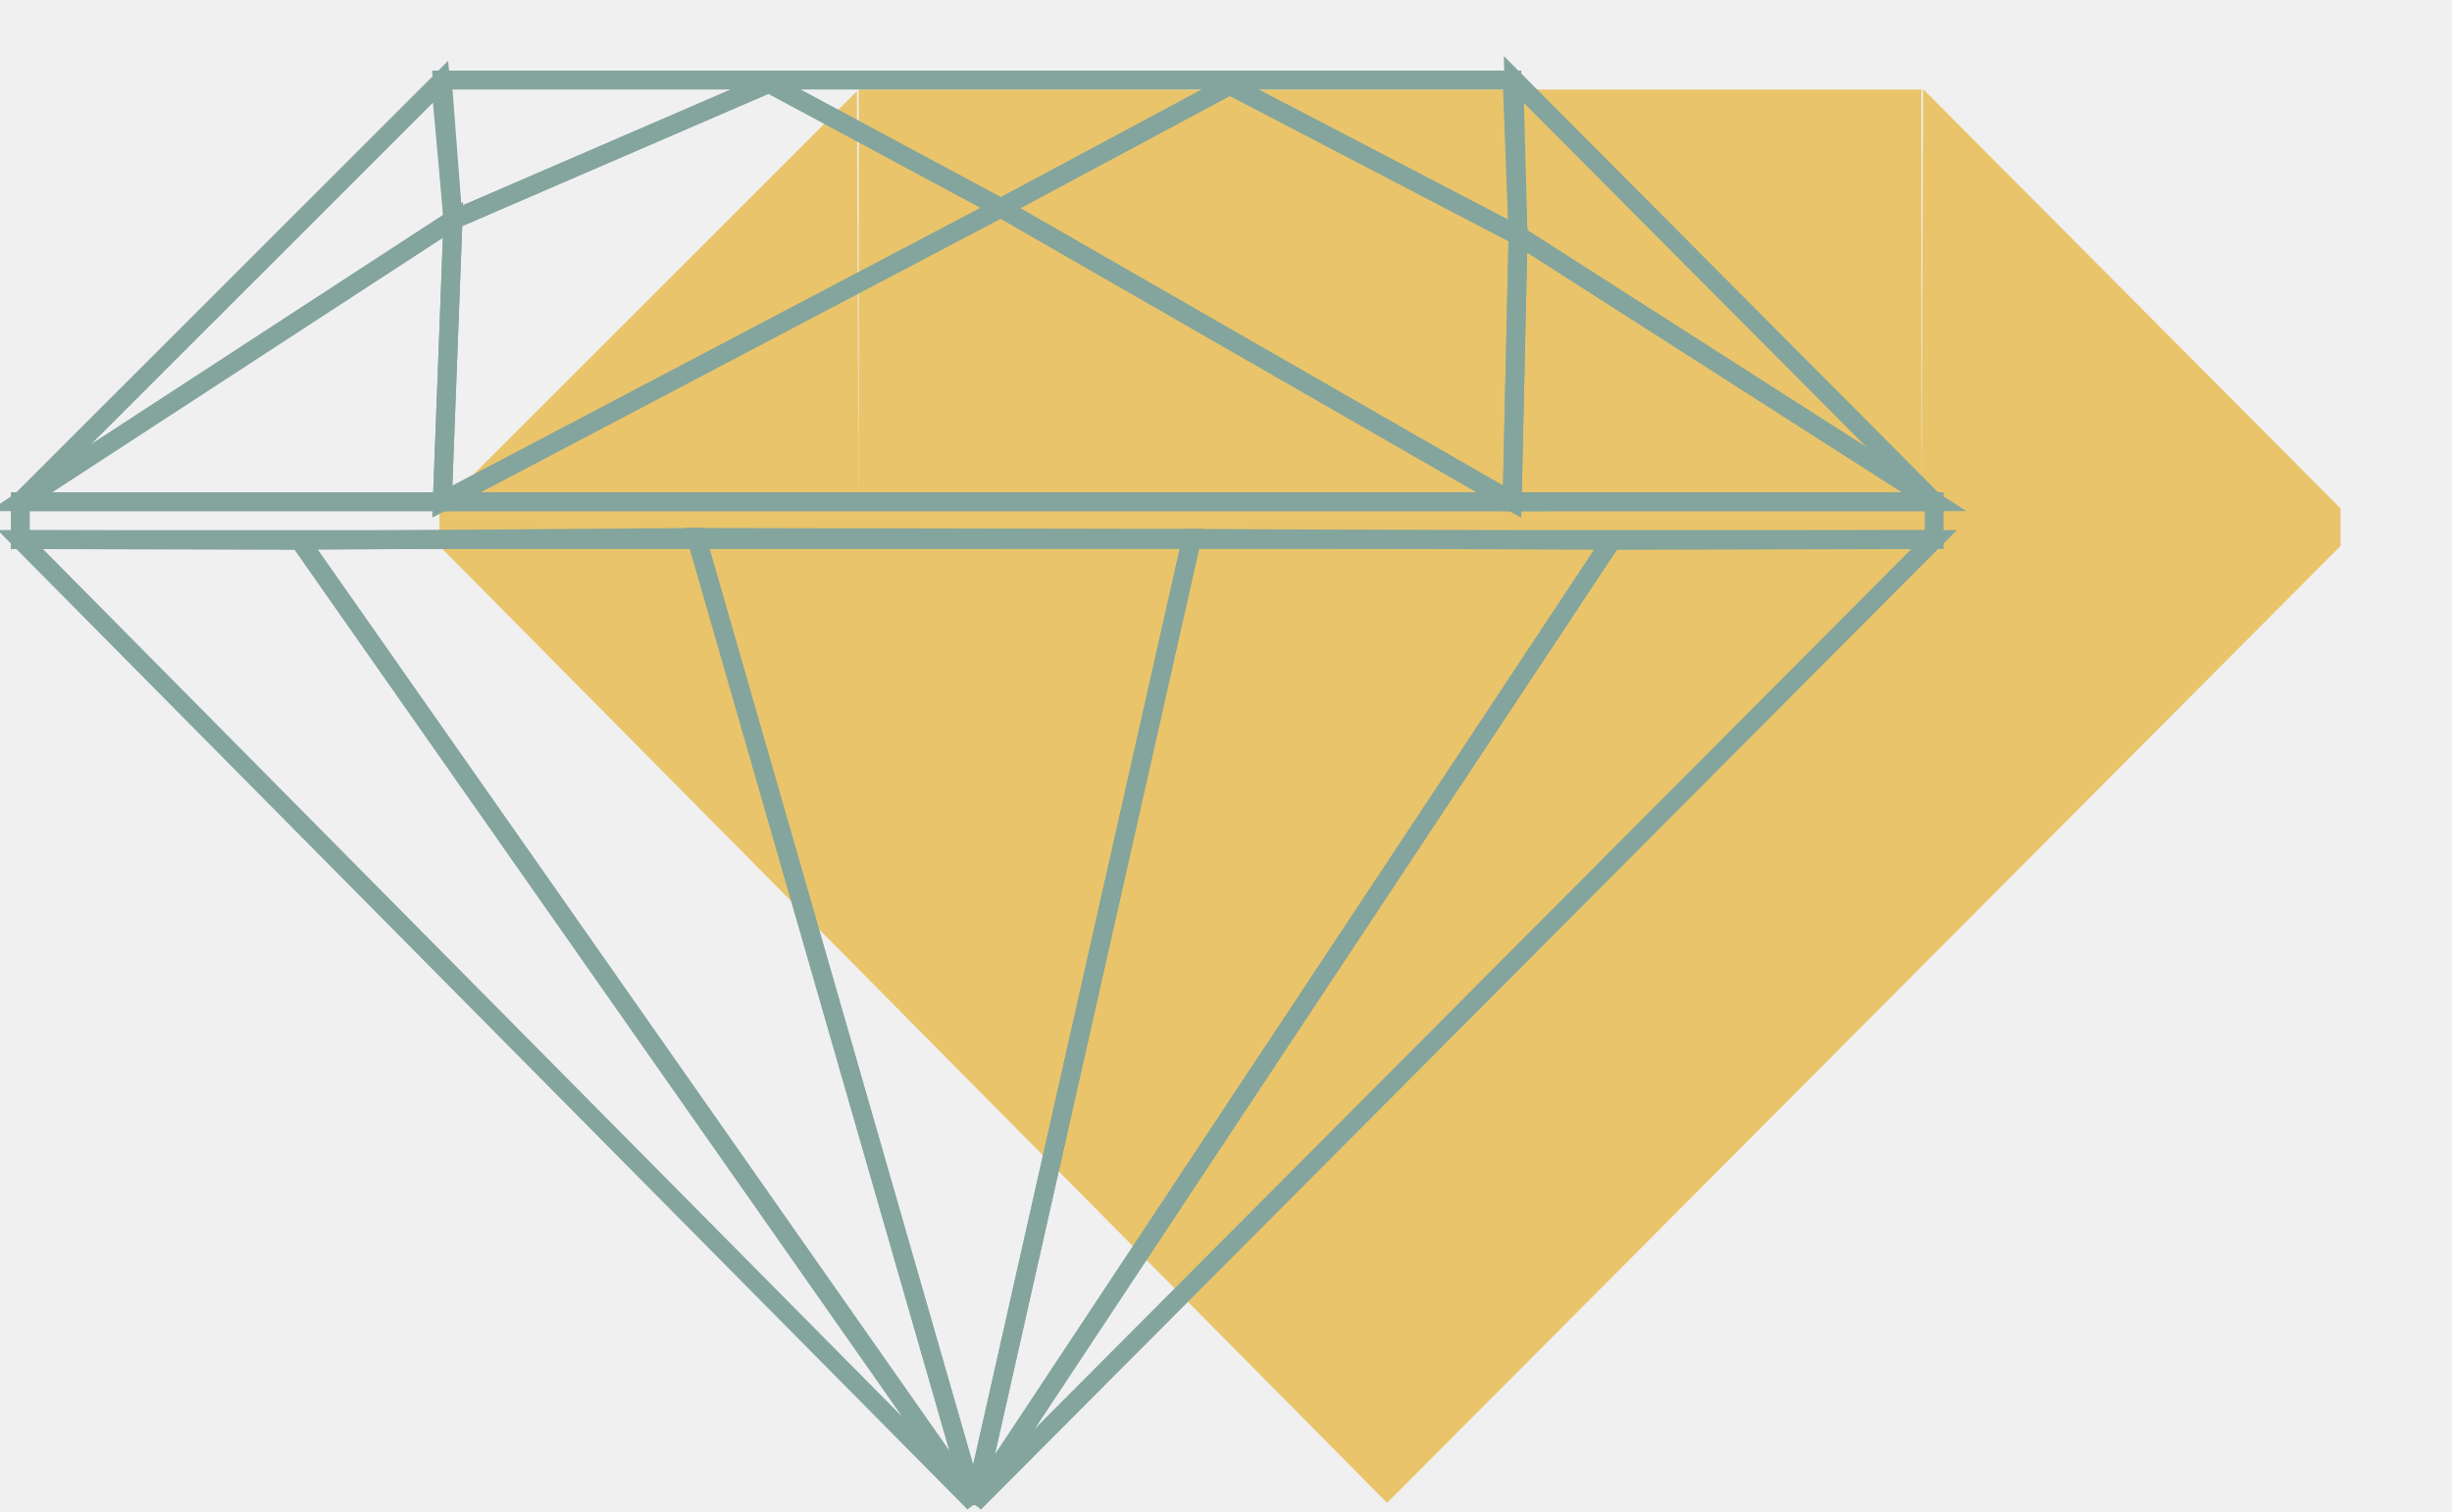
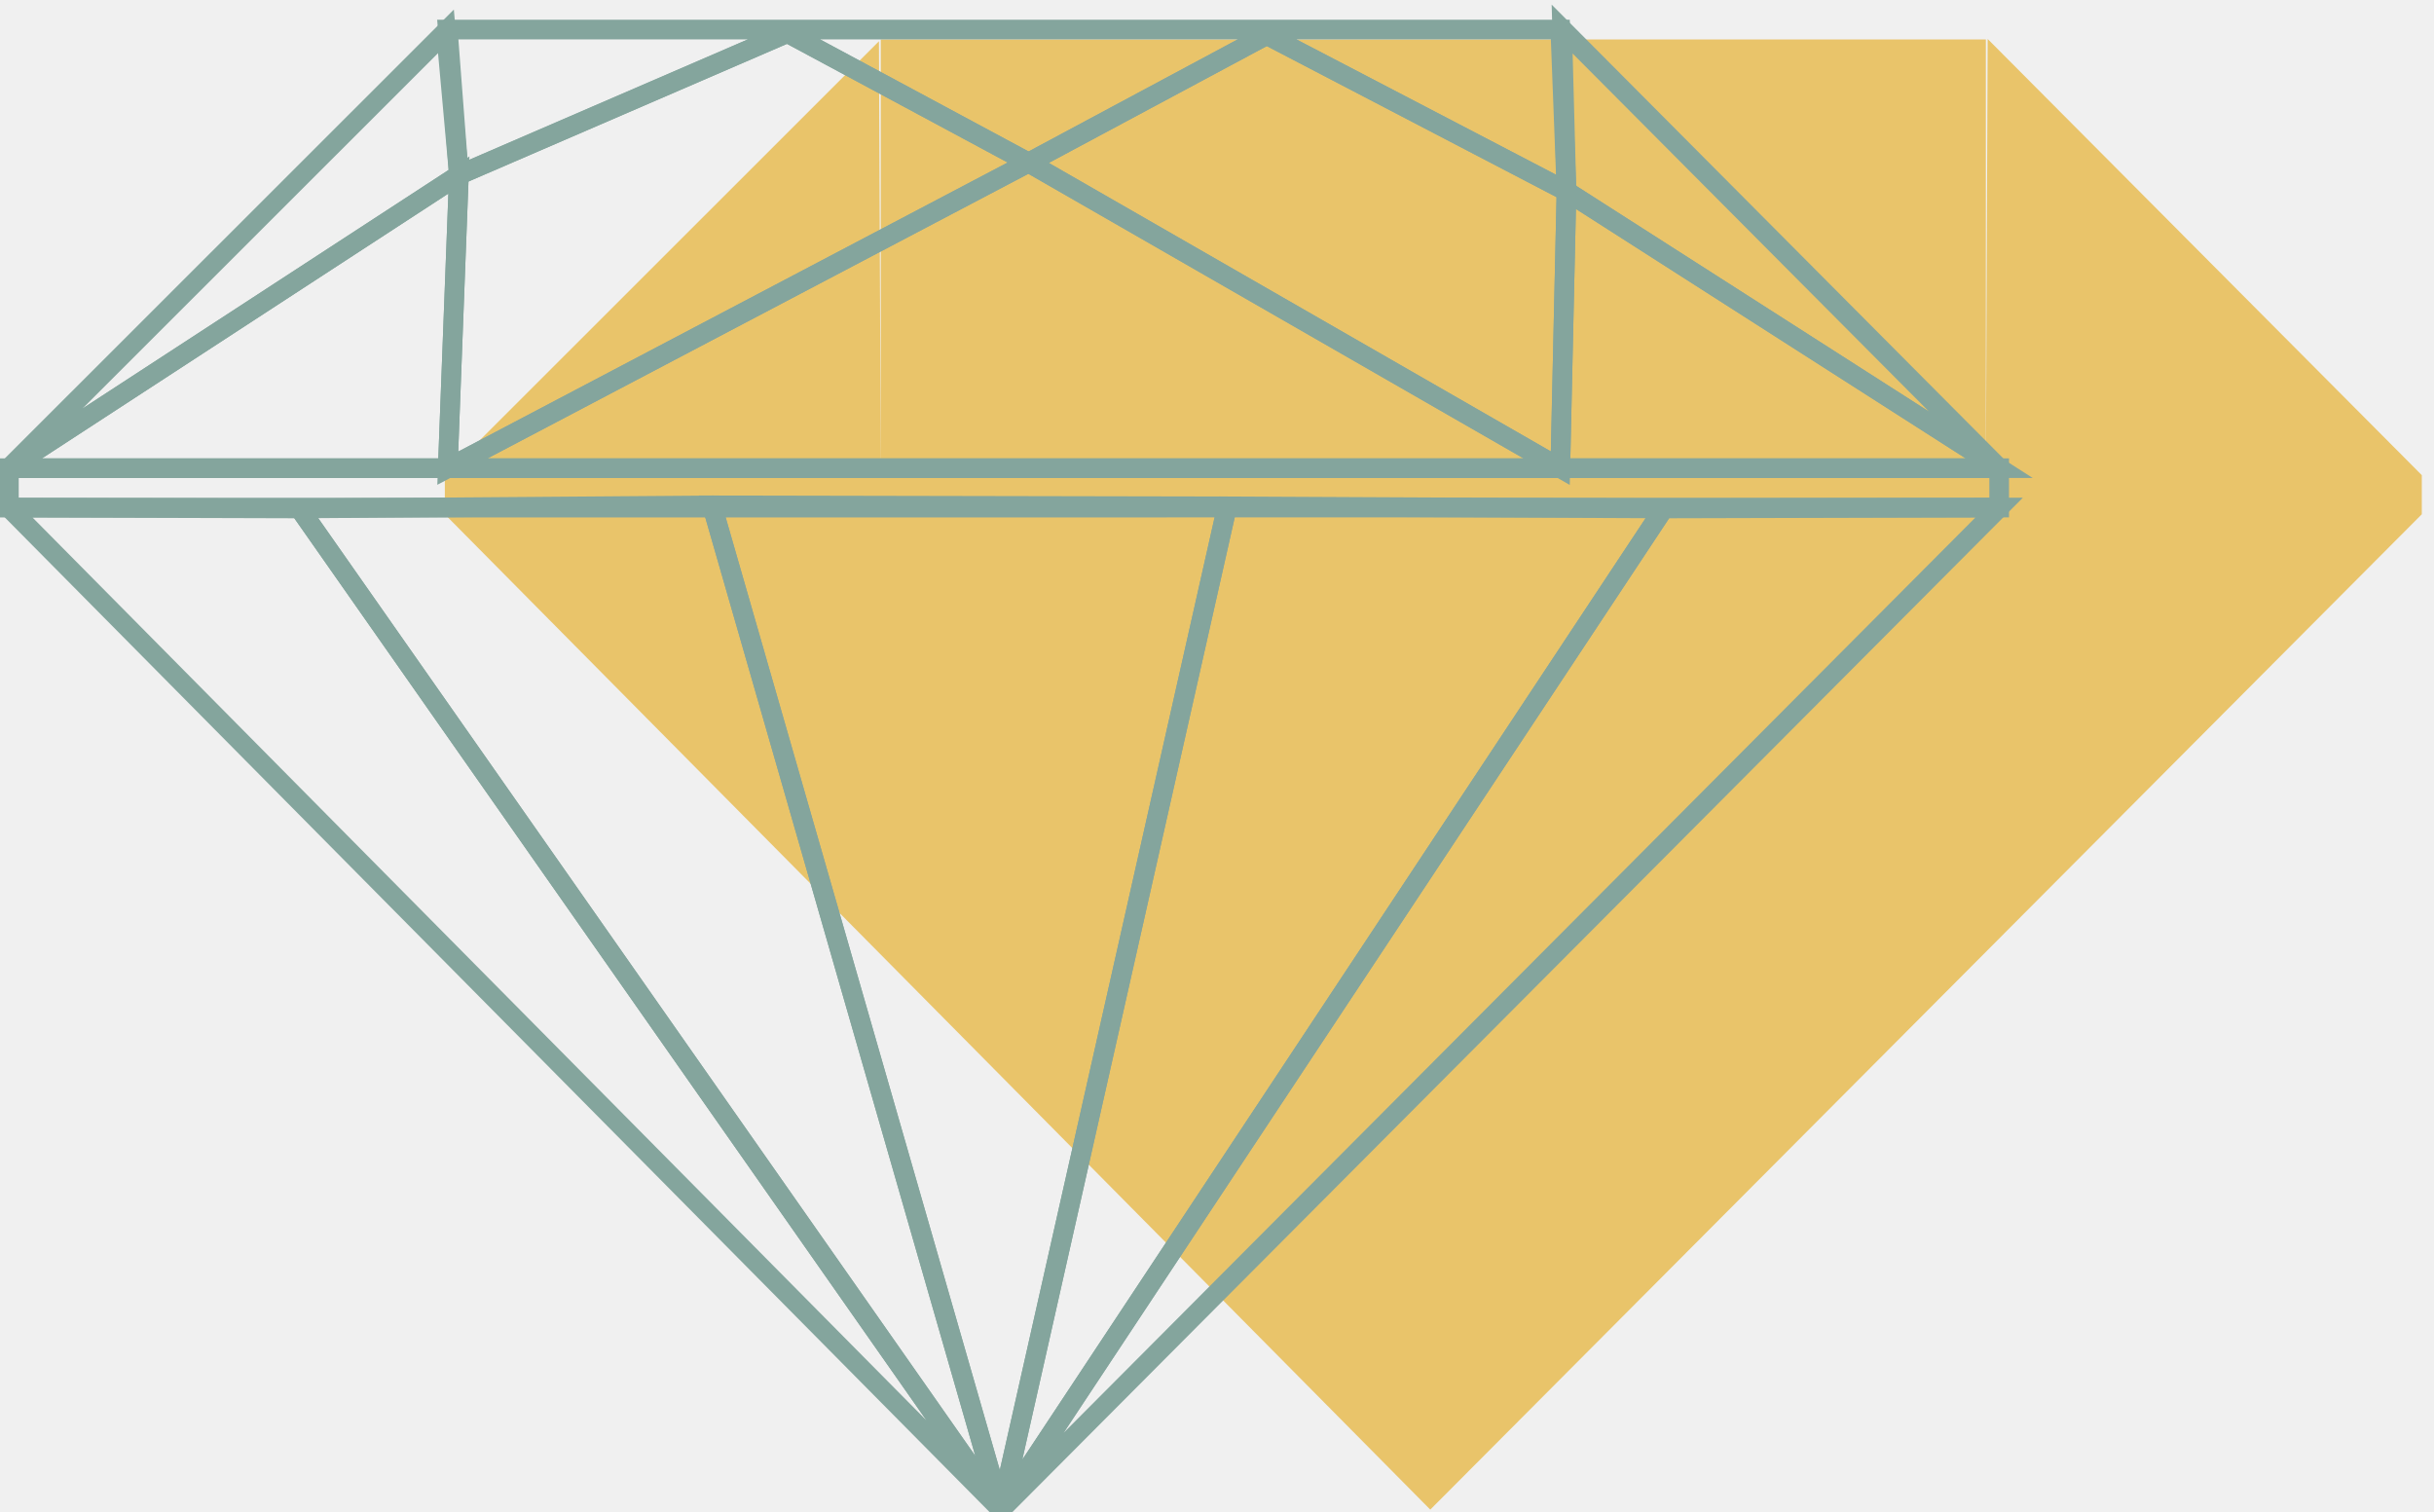
- <svg xmlns="http://www.w3.org/2000/svg" width="519" height="320" viewBox="0 0 519 320" fill="none">
-   <g clip-path="url(#clip0_105:14)">
-     <path d="M407.049 18.857L406.681 107.634H406.677V18.961H181.755V107.636H181.751L181.382 19.321L93.024 107.637V115.601L293.598 318.189L495.409 115.596V107.633L407.049 18.857Z" fill="#E9C46A" />
-     <path d="M93.624 16.945L95.885 46.537L162.755 17.637L211.836 44.019L260.307 18.044L321.321 49.852L320.062 16.945H93.624Z" stroke="#84A59D" stroke-opacity="0.998" stroke-width="4" />
-     <path d="M93.62 106.22L4.296 106.221L95.885 46.539L93.62 106.22Z" stroke="#84A59D" stroke-opacity="0.998" stroke-width="4" />
-     <path d="M4.296 106.221V114.238L409.39 114.233V106.216L4.296 106.221Z" stroke="#84A59D" stroke-opacity="0.998" stroke-width="4" />
-     <path d="M206.22 318.19L252.253 113.988L147.403 113.783L206.22 318.19Z" stroke="#84A59D" stroke-opacity="0.998" stroke-width="4" />
-     <path d="M95.885 46.539L4.296 106.221L93.248 17.31L95.885 46.539Z" stroke="#84A59D" stroke-opacity="0.998" stroke-width="4" />
-     <path d="M320.437 16.842L409.391 106.216L321.321 49.854L320.437 16.842Z" stroke="#84A59D" stroke-opacity="0.998" stroke-width="4" />
-     <path d="M162.756 17.639L95.886 46.539L93.621 106.219L211.837 44.022L162.756 17.639ZM211.837 44.022L320.062 106.217L321.321 49.854L260.307 18.047L211.837 44.022Z" stroke="#84A59D" stroke-opacity="0.998" stroke-width="4" />
-     <path d="M211.836 44.022L93.62 106.22L320.062 106.217L211.836 44.022Z" stroke="#84A59D" stroke-opacity="0.998" stroke-width="4" />
-     <path d="M320.062 106.217L409.39 106.216L321.32 49.854L320.062 106.217Z" stroke="#84A59D" stroke-opacity="0.998" stroke-width="4" />
-     <path d="M4.295 114.238L206.22 318.19L63.432 114.414L4.295 114.238Z" stroke="#84A59D" stroke-opacity="0.998" stroke-width="4" />
-     <path d="M206.219 318.19L147.402 113.784L63.431 114.413L206.219 318.19Z" stroke="#84A59D" stroke-opacity="0.998" stroke-width="4" />
-     <path d="M206.219 318.19L341.133 114.413L252.253 113.988L206.219 318.19Z" stroke="#84A59D" stroke-opacity="0.998" stroke-width="4" />
-     <path d="M206.219 318.19L409.39 114.233L341.133 114.414L206.219 318.19Z" stroke="#84A59D" stroke-opacity="0.998" stroke-width="4" />
+ <svg xmlns="http://www.w3.org/2000/svg" width="367.577" height="228.332" viewBox="0 0 367.577 228.332" fill="none" version="1.1" id="svg37">
+   <g clip-path="url(#clip0_105:14)" id="g30" transform="matrix(0.7419665,0,0,0.7419665,-1.842757,-8.105574)">
+     <path d="m 407.049,18.857 -0.368,88.777 h -0.004 V 18.961 H 181.755 v 88.675 h -0.004 L 181.382,19.321 93.024,107.637 v 7.964 L 293.598,318.189 495.409,115.596 v -7.963 z" fill="#e9c46a" id="path2" />
+     <path d="m 93.624,16.945 2.262,29.593 66.87,-28.9 49.081,26.382 48.471,-25.975 61.014,31.808 -1.259,-32.907 z" stroke="#84a59d" stroke-opacity="0.998" stroke-width="4" id="path4" />
+     <path d="M 93.62,106.22 4.296,106.221 95.885,46.539 Z" stroke="#84a59d" stroke-opacity="0.998" stroke-width="4" id="path6" />
+     <path d="m 4.296,106.221 v 8.017 L 409.39,114.233 v -8.017 z" stroke="#84a59d" stroke-opacity="0.998" stroke-width="4" id="path8" />
+     <path d="m 206.22,318.19 46.033,-204.202 -104.85,-0.205 z" stroke="#84a59d" stroke-opacity="0.998" stroke-width="4" id="path10" />
+     <path d="M 95.885,46.539 4.296,106.221 93.248,17.31 Z" stroke="#84a59d" stroke-opacity="0.998" stroke-width="4" id="path12" />
+     <path d="m 320.437,16.842 88.954,89.374 -88.07,-56.362 z" stroke="#84a59d" stroke-opacity="0.998" stroke-width="4" id="path14" />
+     <path d="M 162.756,17.639 95.886,46.539 93.621,106.219 211.837,44.022 Z m 49.081,26.382 108.225,62.195 1.259,-56.363 -61.014,-31.808 z" stroke="#84a59d" stroke-opacity="0.998" stroke-width="4" id="path16" />
+     <path d="M 211.836,44.022 93.62,106.22 320.062,106.217 Z" stroke="#84a59d" stroke-opacity="0.998" stroke-width="4" id="path18" />
+     <path d="M 320.062,106.217 409.39,106.216 321.32,49.854 Z" stroke="#84a59d" stroke-opacity="0.998" stroke-width="4" id="path20" />
+     <path d="M 4.295,114.238 206.22,318.19 63.432,114.414 Z" stroke="#84a59d" stroke-opacity="0.998" stroke-width="4" id="path22" />
+     <path d="M 206.219,318.19 147.402,113.784 63.431,114.413 Z" stroke="#84a59d" stroke-opacity="0.998" stroke-width="4" id="path24" />
+     <path d="m 206.219,318.19 134.914,-203.777 -88.88,-0.425 z" stroke="#84a59d" stroke-opacity="0.998" stroke-width="4" id="path26" />
+     <path d="M 206.219,318.19 409.39,114.233 341.133,114.414 Z" stroke="#84a59d" stroke-opacity="0.998" stroke-width="4" id="path28" />
  </g>
-   <defs>
+   <defs id="defs35">
    <clipPath id="clip0_105:14">
-       <rect width="519" height="320" fill="white" />
+       <rect width="519" height="320" fill="#ffffff" id="rect32" x="0" y="0" />
    </clipPath>
  </defs>
</svg>
